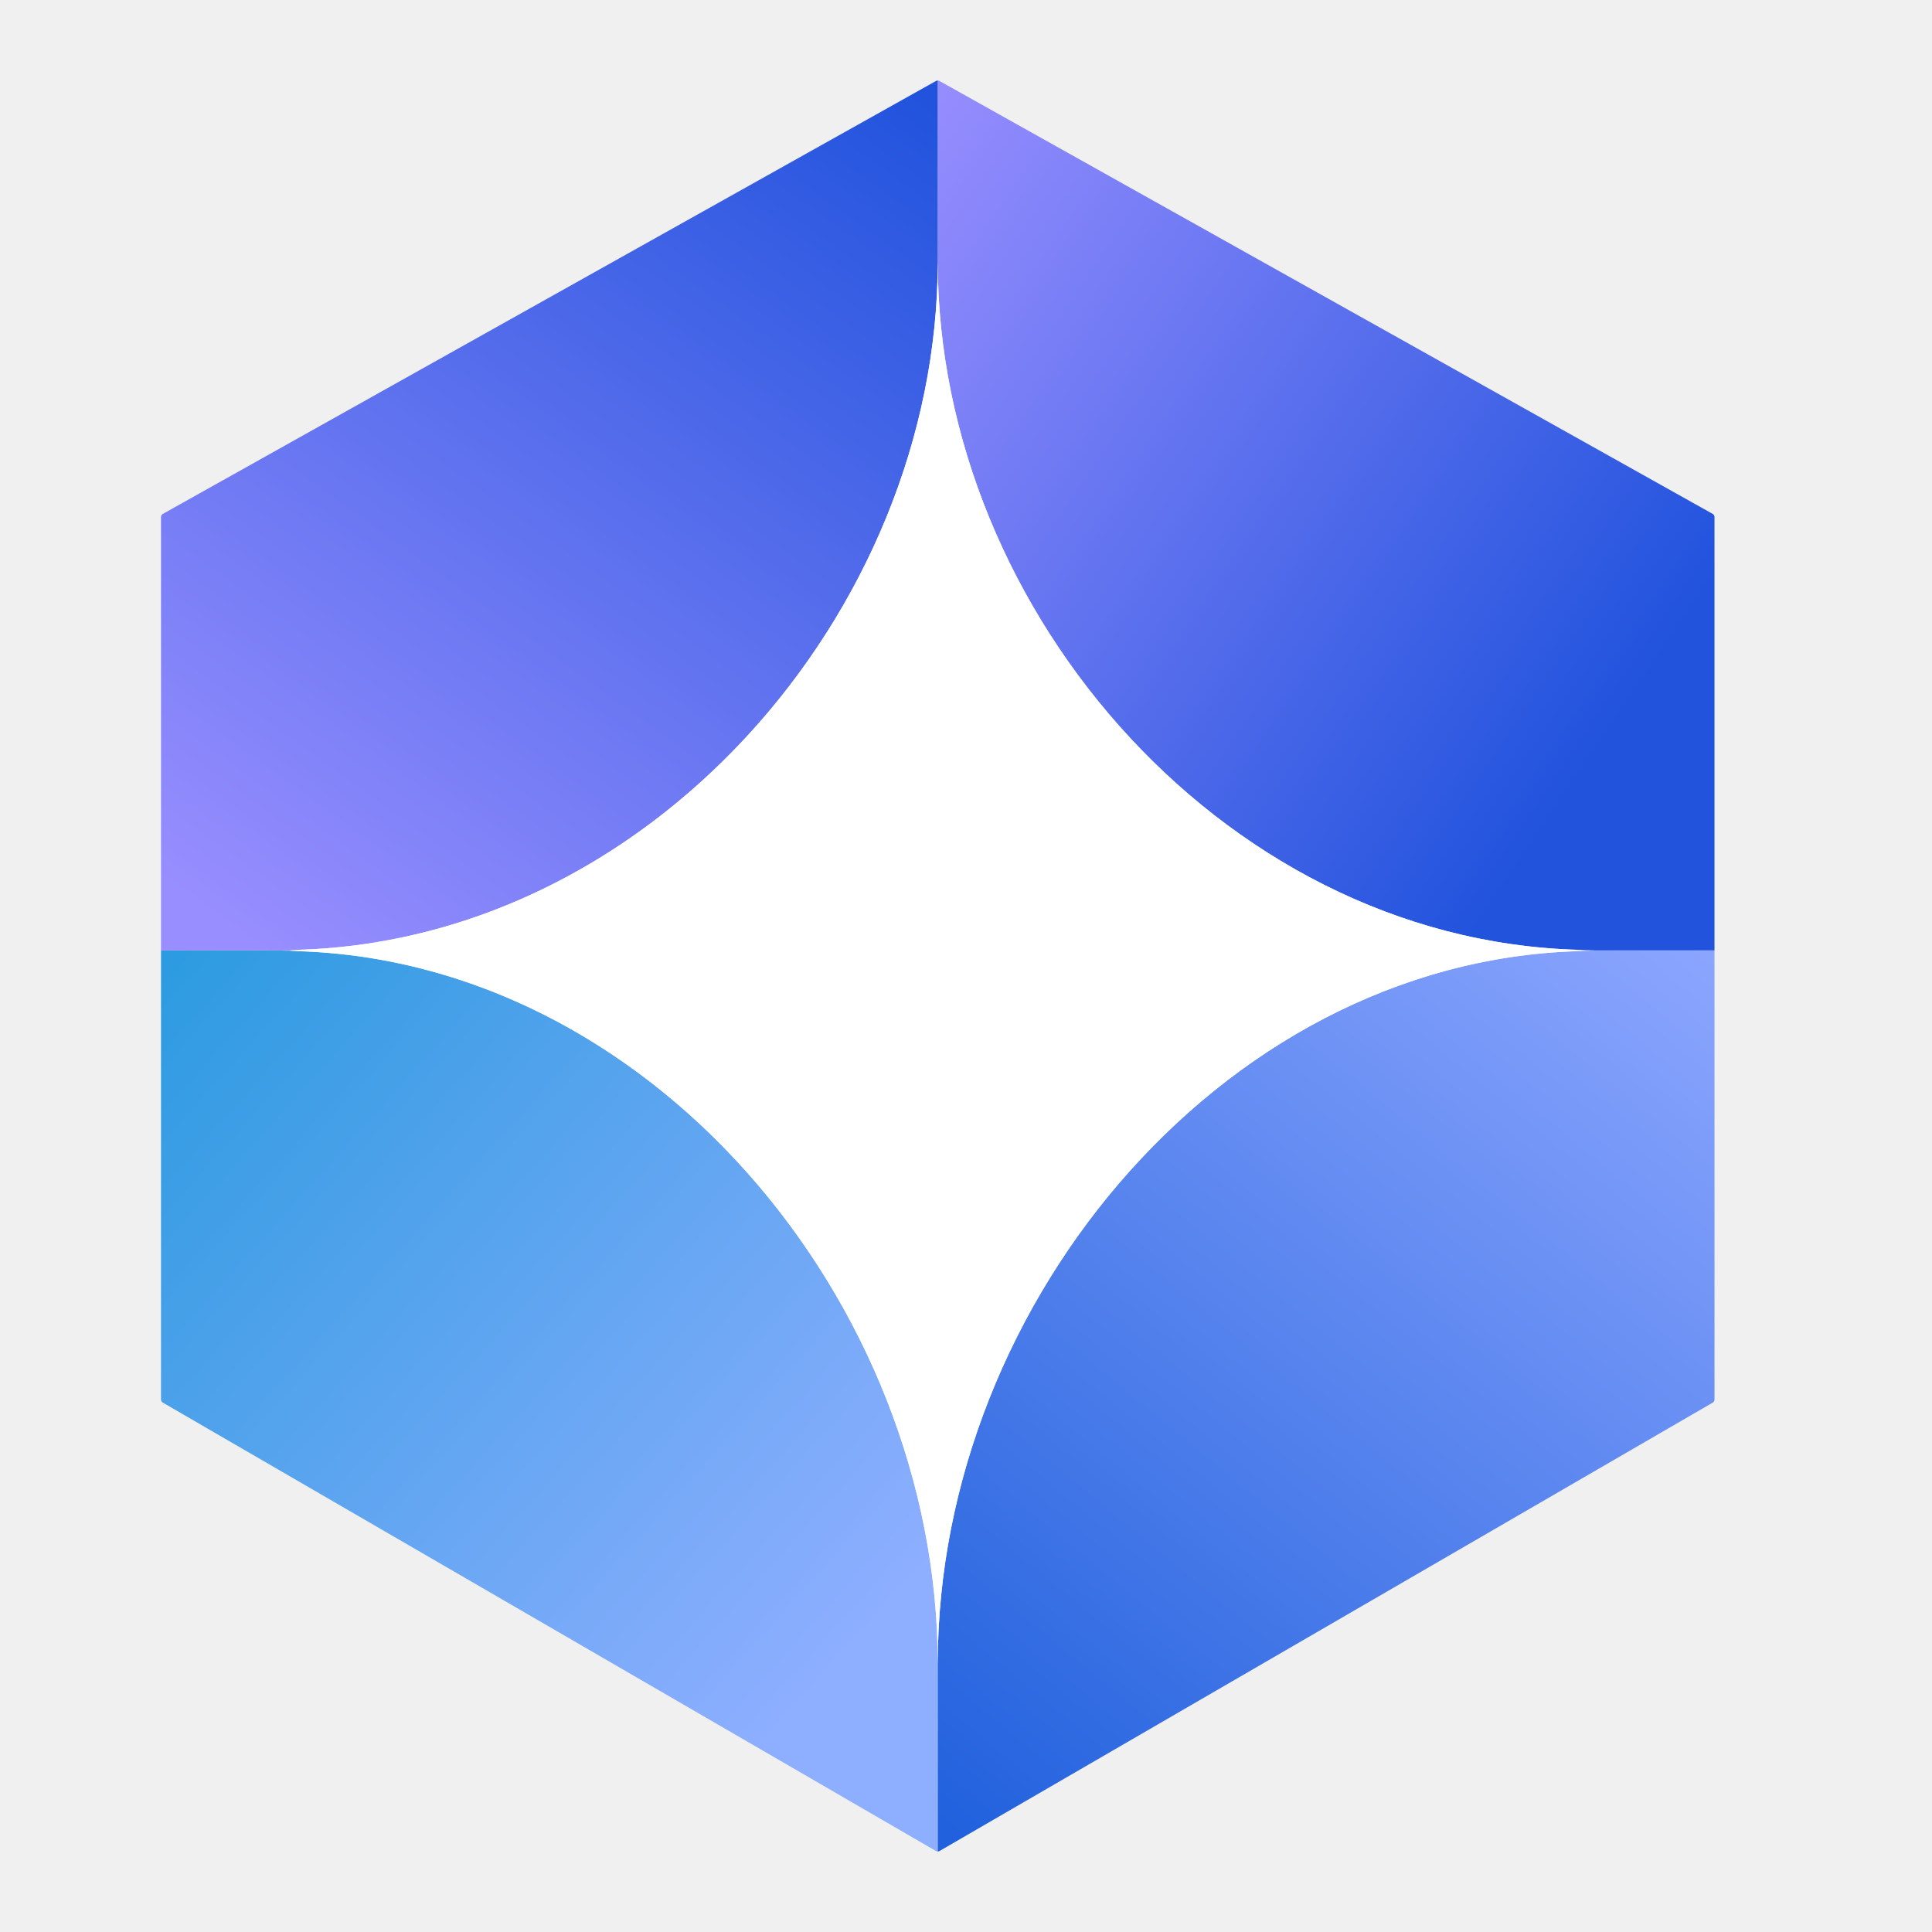
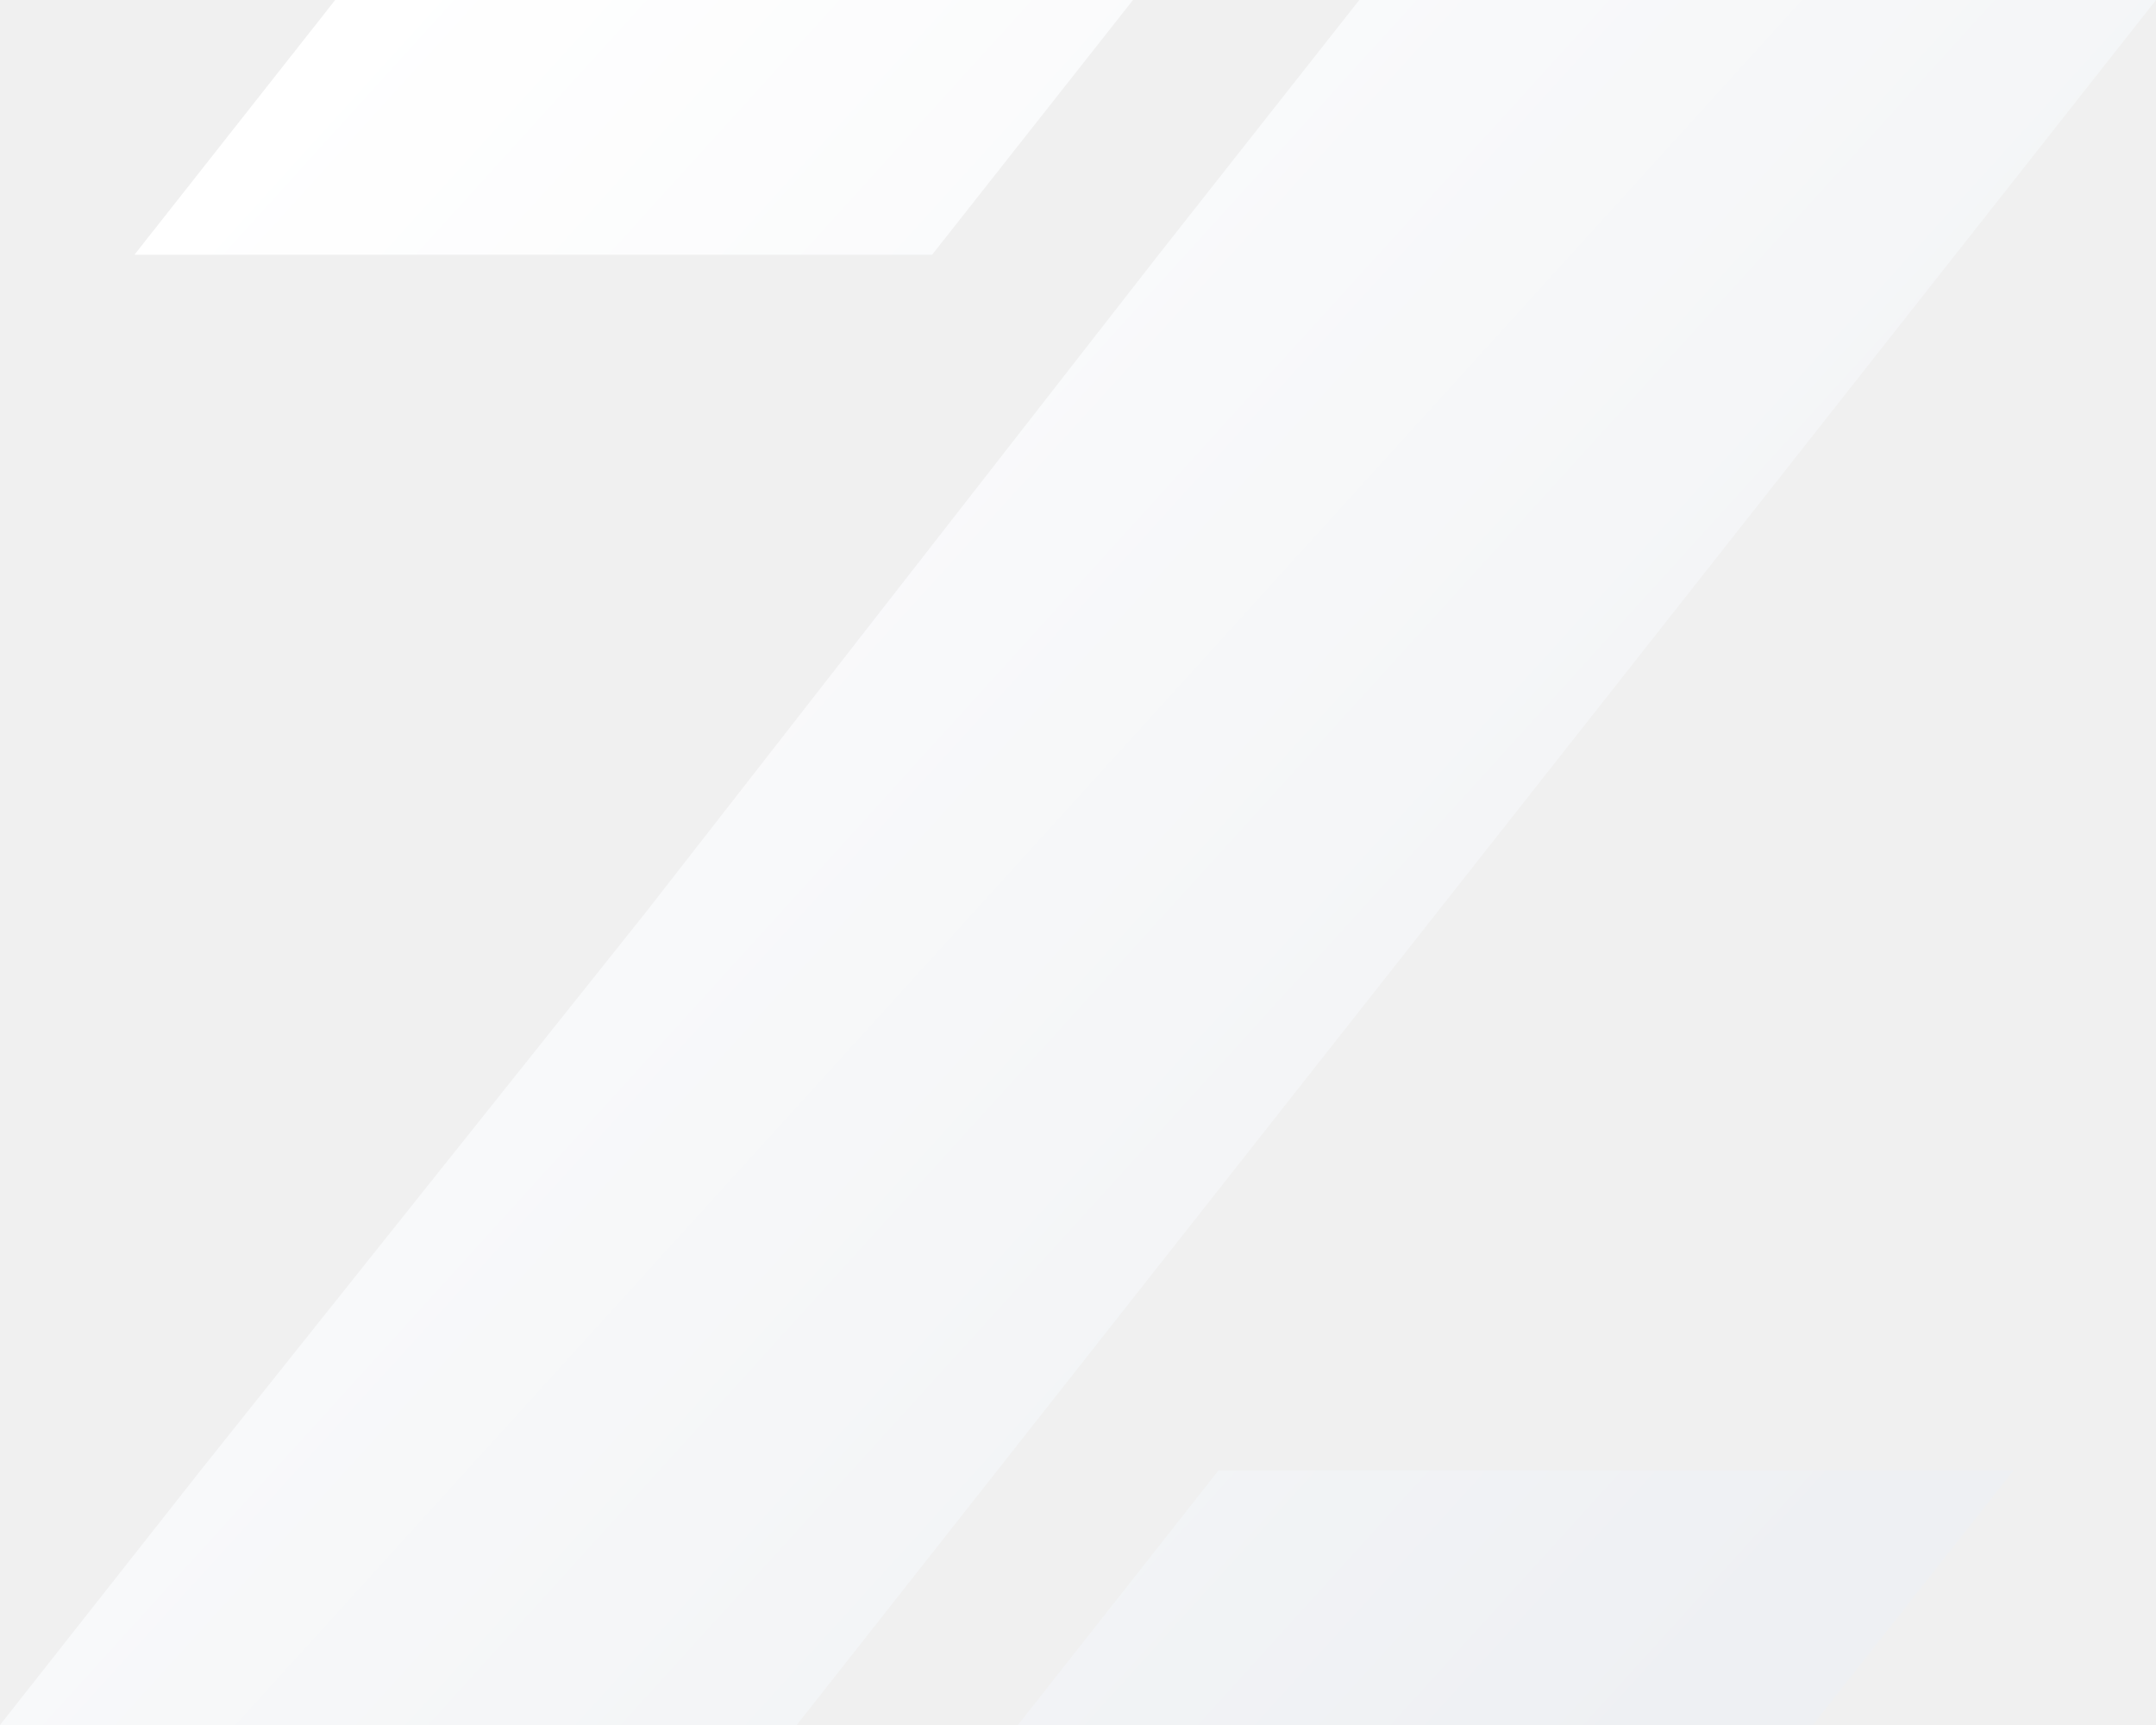
- <svg xmlns="http://www.w3.org/2000/svg" width="24" height="24" viewBox="0 0 24 24" fill="none">
-   <path d="M21.298 11.807V6.423C21.298 6.407 21.29 6.392 21.276 6.384L11.671 1.006C11.665 1.002 11.657 1 11.649 1V3.253C11.649 7.625 15.303 11.802 19.81 11.802C19.719 11.802 19.628 11.804 19.538 11.807H21.298Z" fill="url(#paint0_linear_22316_19238)" />
-   <path d="M2 11.807V17.384C2 17.4 2.009 17.416 2.023 17.424L11.627 22.994C11.634 22.998 11.642 23 11.649 23V20.666C11.649 16.138 7.996 11.812 3.489 11.812C3.58 11.812 3.67 11.81 3.76 11.807H2Z" fill="url(#paint1_linear_22316_19238)" />
-   <path d="M2 11.807V6.423C2 6.407 2.009 6.392 2.023 6.384L11.627 1.006C11.634 1.002 11.642 1 11.649 1V3.253C11.649 7.625 7.996 11.802 3.489 11.802C3.58 11.802 3.67 11.804 3.76 11.807H2Z" fill="url(#paint2_linear_22316_19238)" />
-   <path d="M21.298 11.807V17.384C21.298 17.4 21.29 17.416 21.276 17.424L11.671 22.994C11.665 22.998 11.657 23 11.649 23V20.666C11.649 16.138 15.303 11.812 19.81 11.812C19.719 11.812 19.628 11.81 19.538 11.807H21.298Z" fill="url(#paint3_linear_22316_19238)" />
-   <path fill-rule="evenodd" clip-rule="evenodd" d="M19.81 11.813C15.303 11.813 11.649 16.139 11.649 20.667C11.649 16.179 8.061 11.89 3.609 11.814L3.609 11.812C3.659 11.811 3.71 11.809 3.76 11.807C3.71 11.805 3.659 11.804 3.608 11.803L3.608 11.801C8.06 11.729 11.649 7.587 11.649 3.253C11.649 7.625 15.303 11.802 19.81 11.802C19.719 11.802 19.628 11.804 19.538 11.807C19.628 11.811 19.719 11.813 19.81 11.813Z" fill="white" />
+ <svg xmlns="http://www.w3.org/2000/svg" width="30" height="24" viewBox="0 0 30 24" fill="none">
+   <path d="M15.765 0L12.97 3.544H1.871L4.664 0H15.765Z" fill="url(#paint0_linear_15349_1597)" />
+   <path d="M28.017 20.458L25.224 24H14.164L16.955 20.458H28.017Z" fill="url(#paint1_linear_15349_1597)" />
+   <path d="M30 0L11.086 24H0L2.791 20.458L8.983 12.697L16.121 3.544L18.914 0H30Z" fill="url(#paint2_linear_15349_1597)" />
  <defs>
-     <linearGradient id="paint0_linear_22316_19238" x1="11.111" y1="1.518" x2="20.759" y2="8.045" gradientUnits="userSpaceOnUse">
-       <stop stop-color="#988EFF" />
-       <stop offset="1" stop-color="#2153DD" />
+     <linearGradient id="paint0_linear_15349_1597" x1="4.983" y1="-8.55622e-07" x2="27" y2="20" gradientUnits="userSpaceOnUse">
+       <stop stop-color="white" />
+       <stop offset="1" stop-color="#EEF0F3" />
    </linearGradient>
-     <linearGradient id="paint1_linear_22316_19238" x1="10.57" y1="20.472" x2="0.56" y2="11.474" gradientUnits="userSpaceOnUse">
-       <stop stop-color="#8EAEFF" />
-       <stop offset="1" stop-color="#2199DD" />
+     <linearGradient id="paint1_linear_15349_1597" x1="4.983" y1="-8.55622e-07" x2="27" y2="20" gradientUnits="userSpaceOnUse">
+       <stop stop-color="white" />
+       <stop offset="1" stop-color="#EEF0F3" />
    </linearGradient>
-     <linearGradient id="paint2_linear_22316_19238" x1="3.177" y1="11.807" x2="11.047" y2="0.889" gradientUnits="userSpaceOnUse">
-       <stop stop-color="#988EFF" />
-       <stop offset="1" stop-color="#2153DD" />
-     </linearGradient>
-     <linearGradient id="paint3_linear_22316_19238" x1="21.298" y1="11.356" x2="11.87" y2="22.813" gradientUnits="userSpaceOnUse">
-       <stop stop-color="#8EA7FF" />
-       <stop offset="1" stop-color="#2161DD" />
+     <linearGradient id="paint2_linear_15349_1597" x1="4.983" y1="-8.55622e-07" x2="27" y2="20" gradientUnits="userSpaceOnUse">
+       <stop stop-color="white" />
+       <stop offset="1" stop-color="#EEF0F3" />
    </linearGradient>
  </defs>
</svg>
